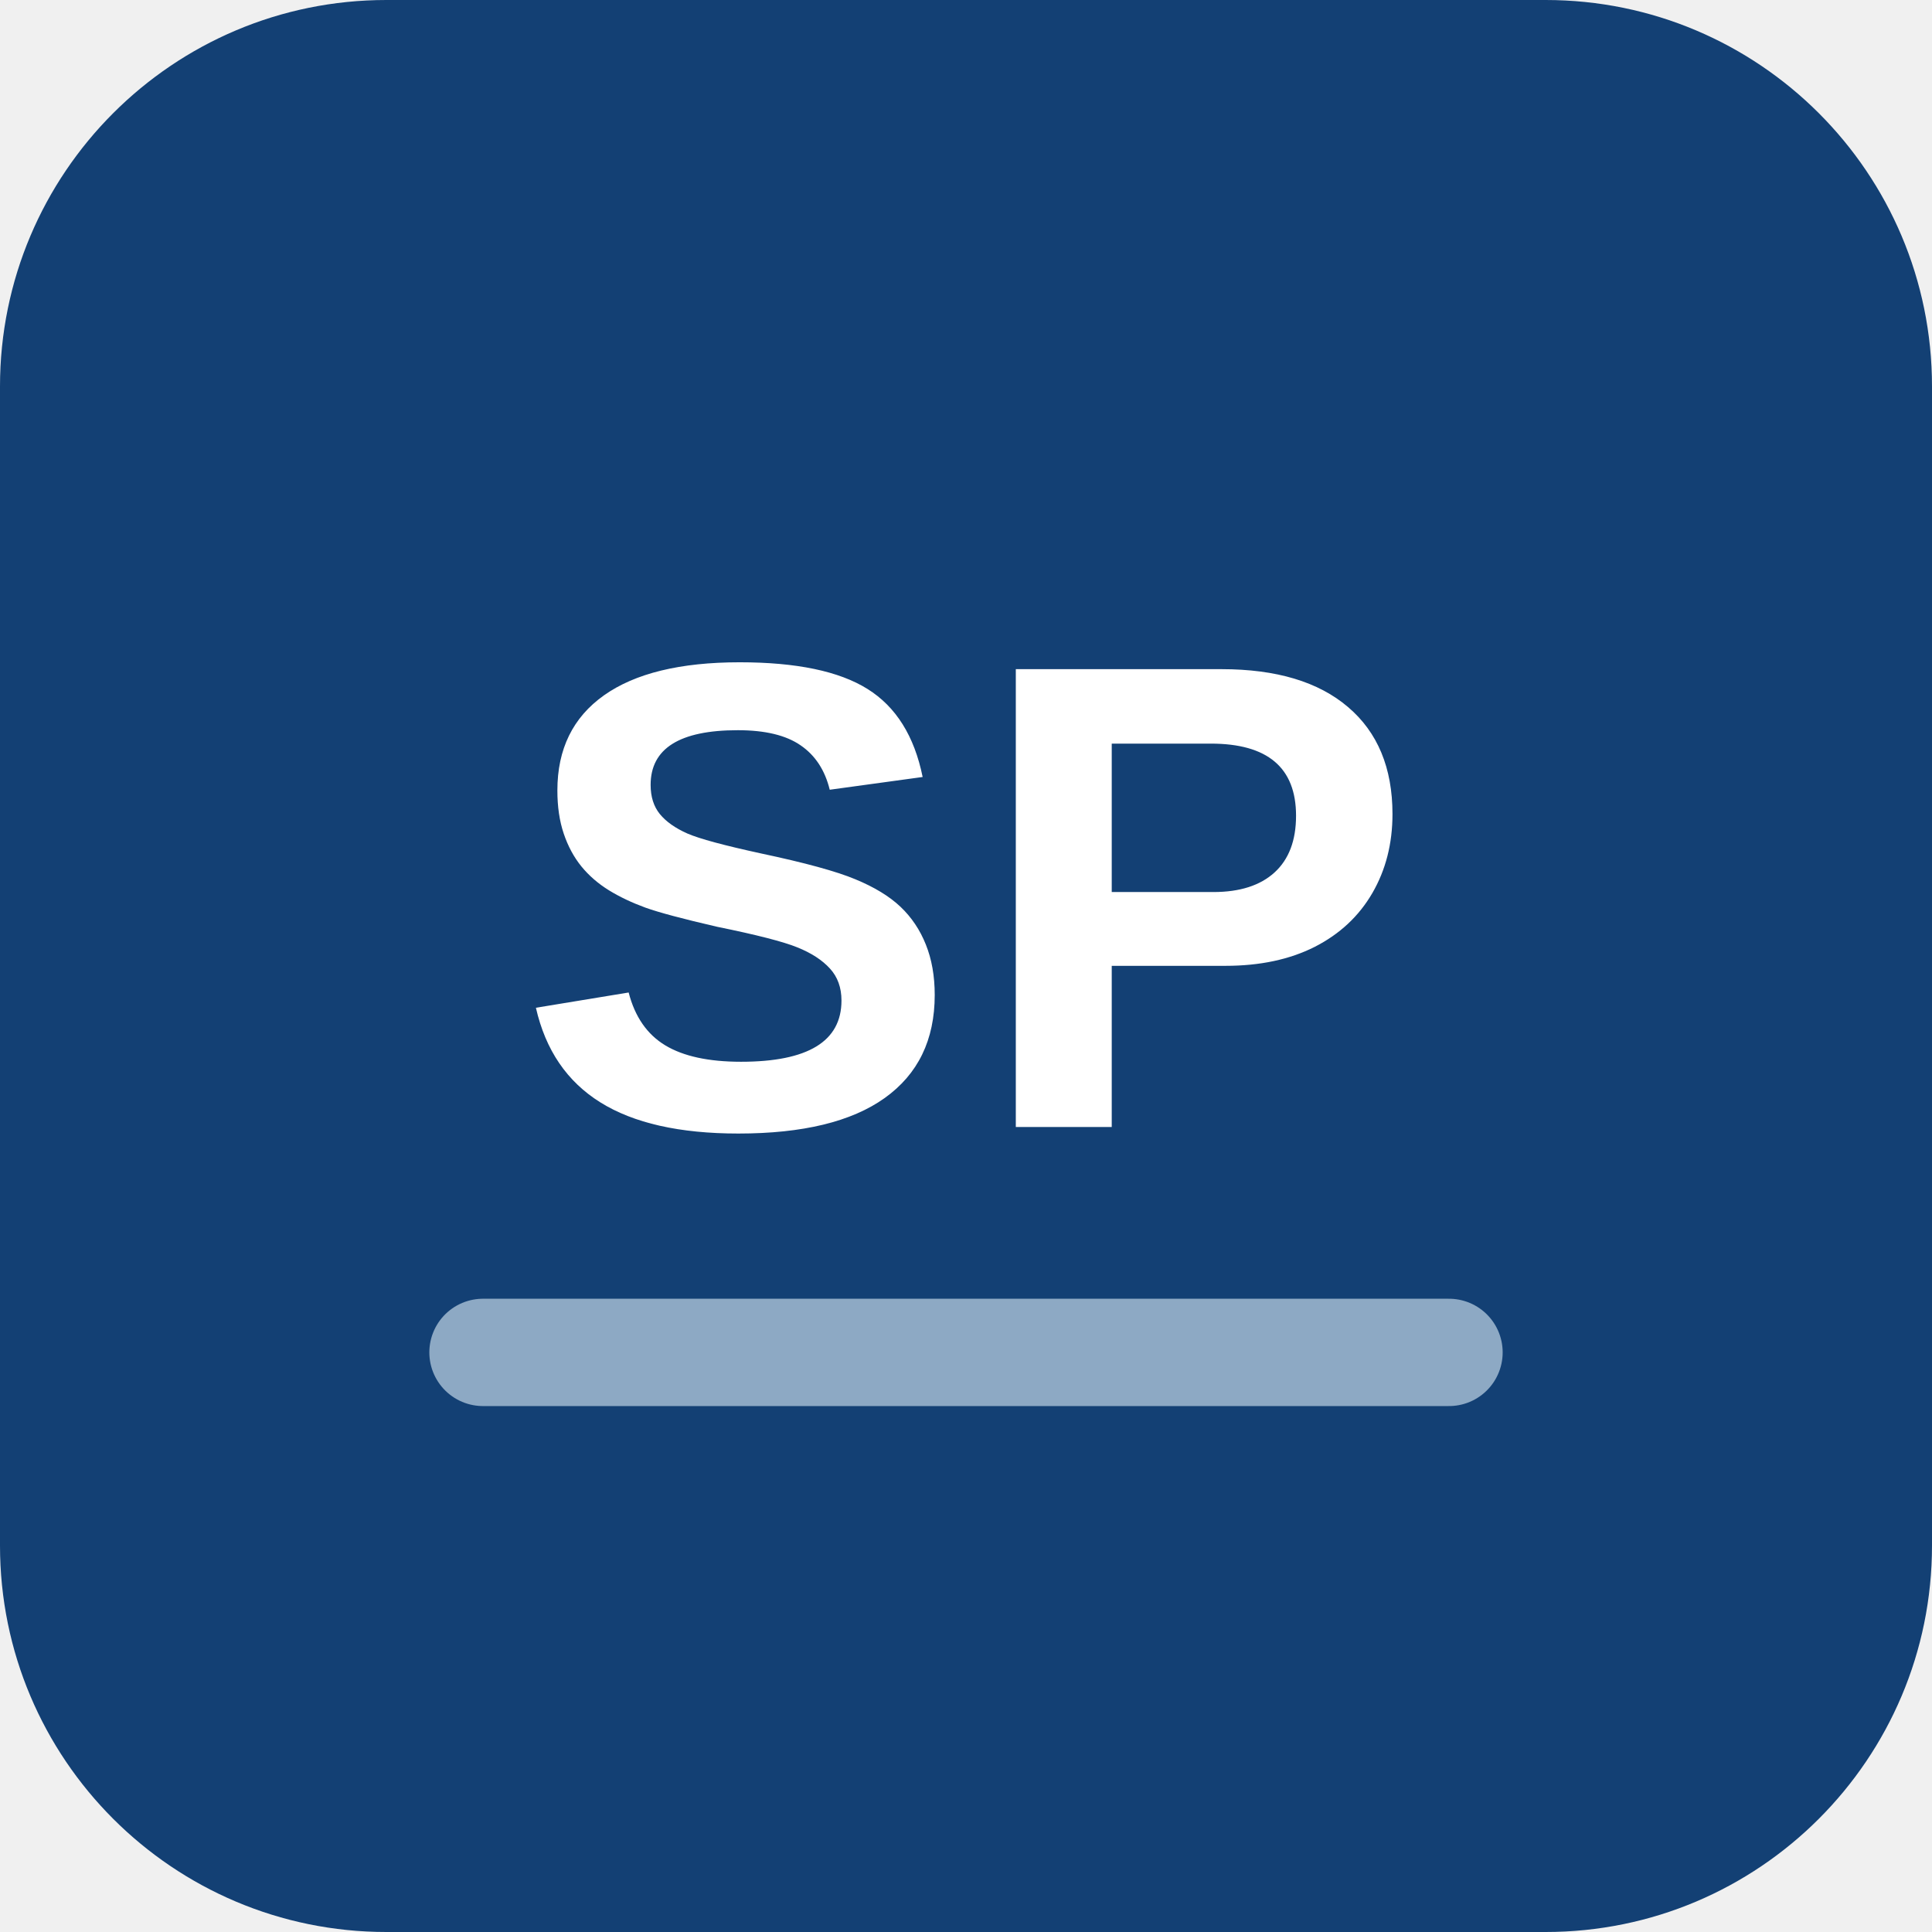
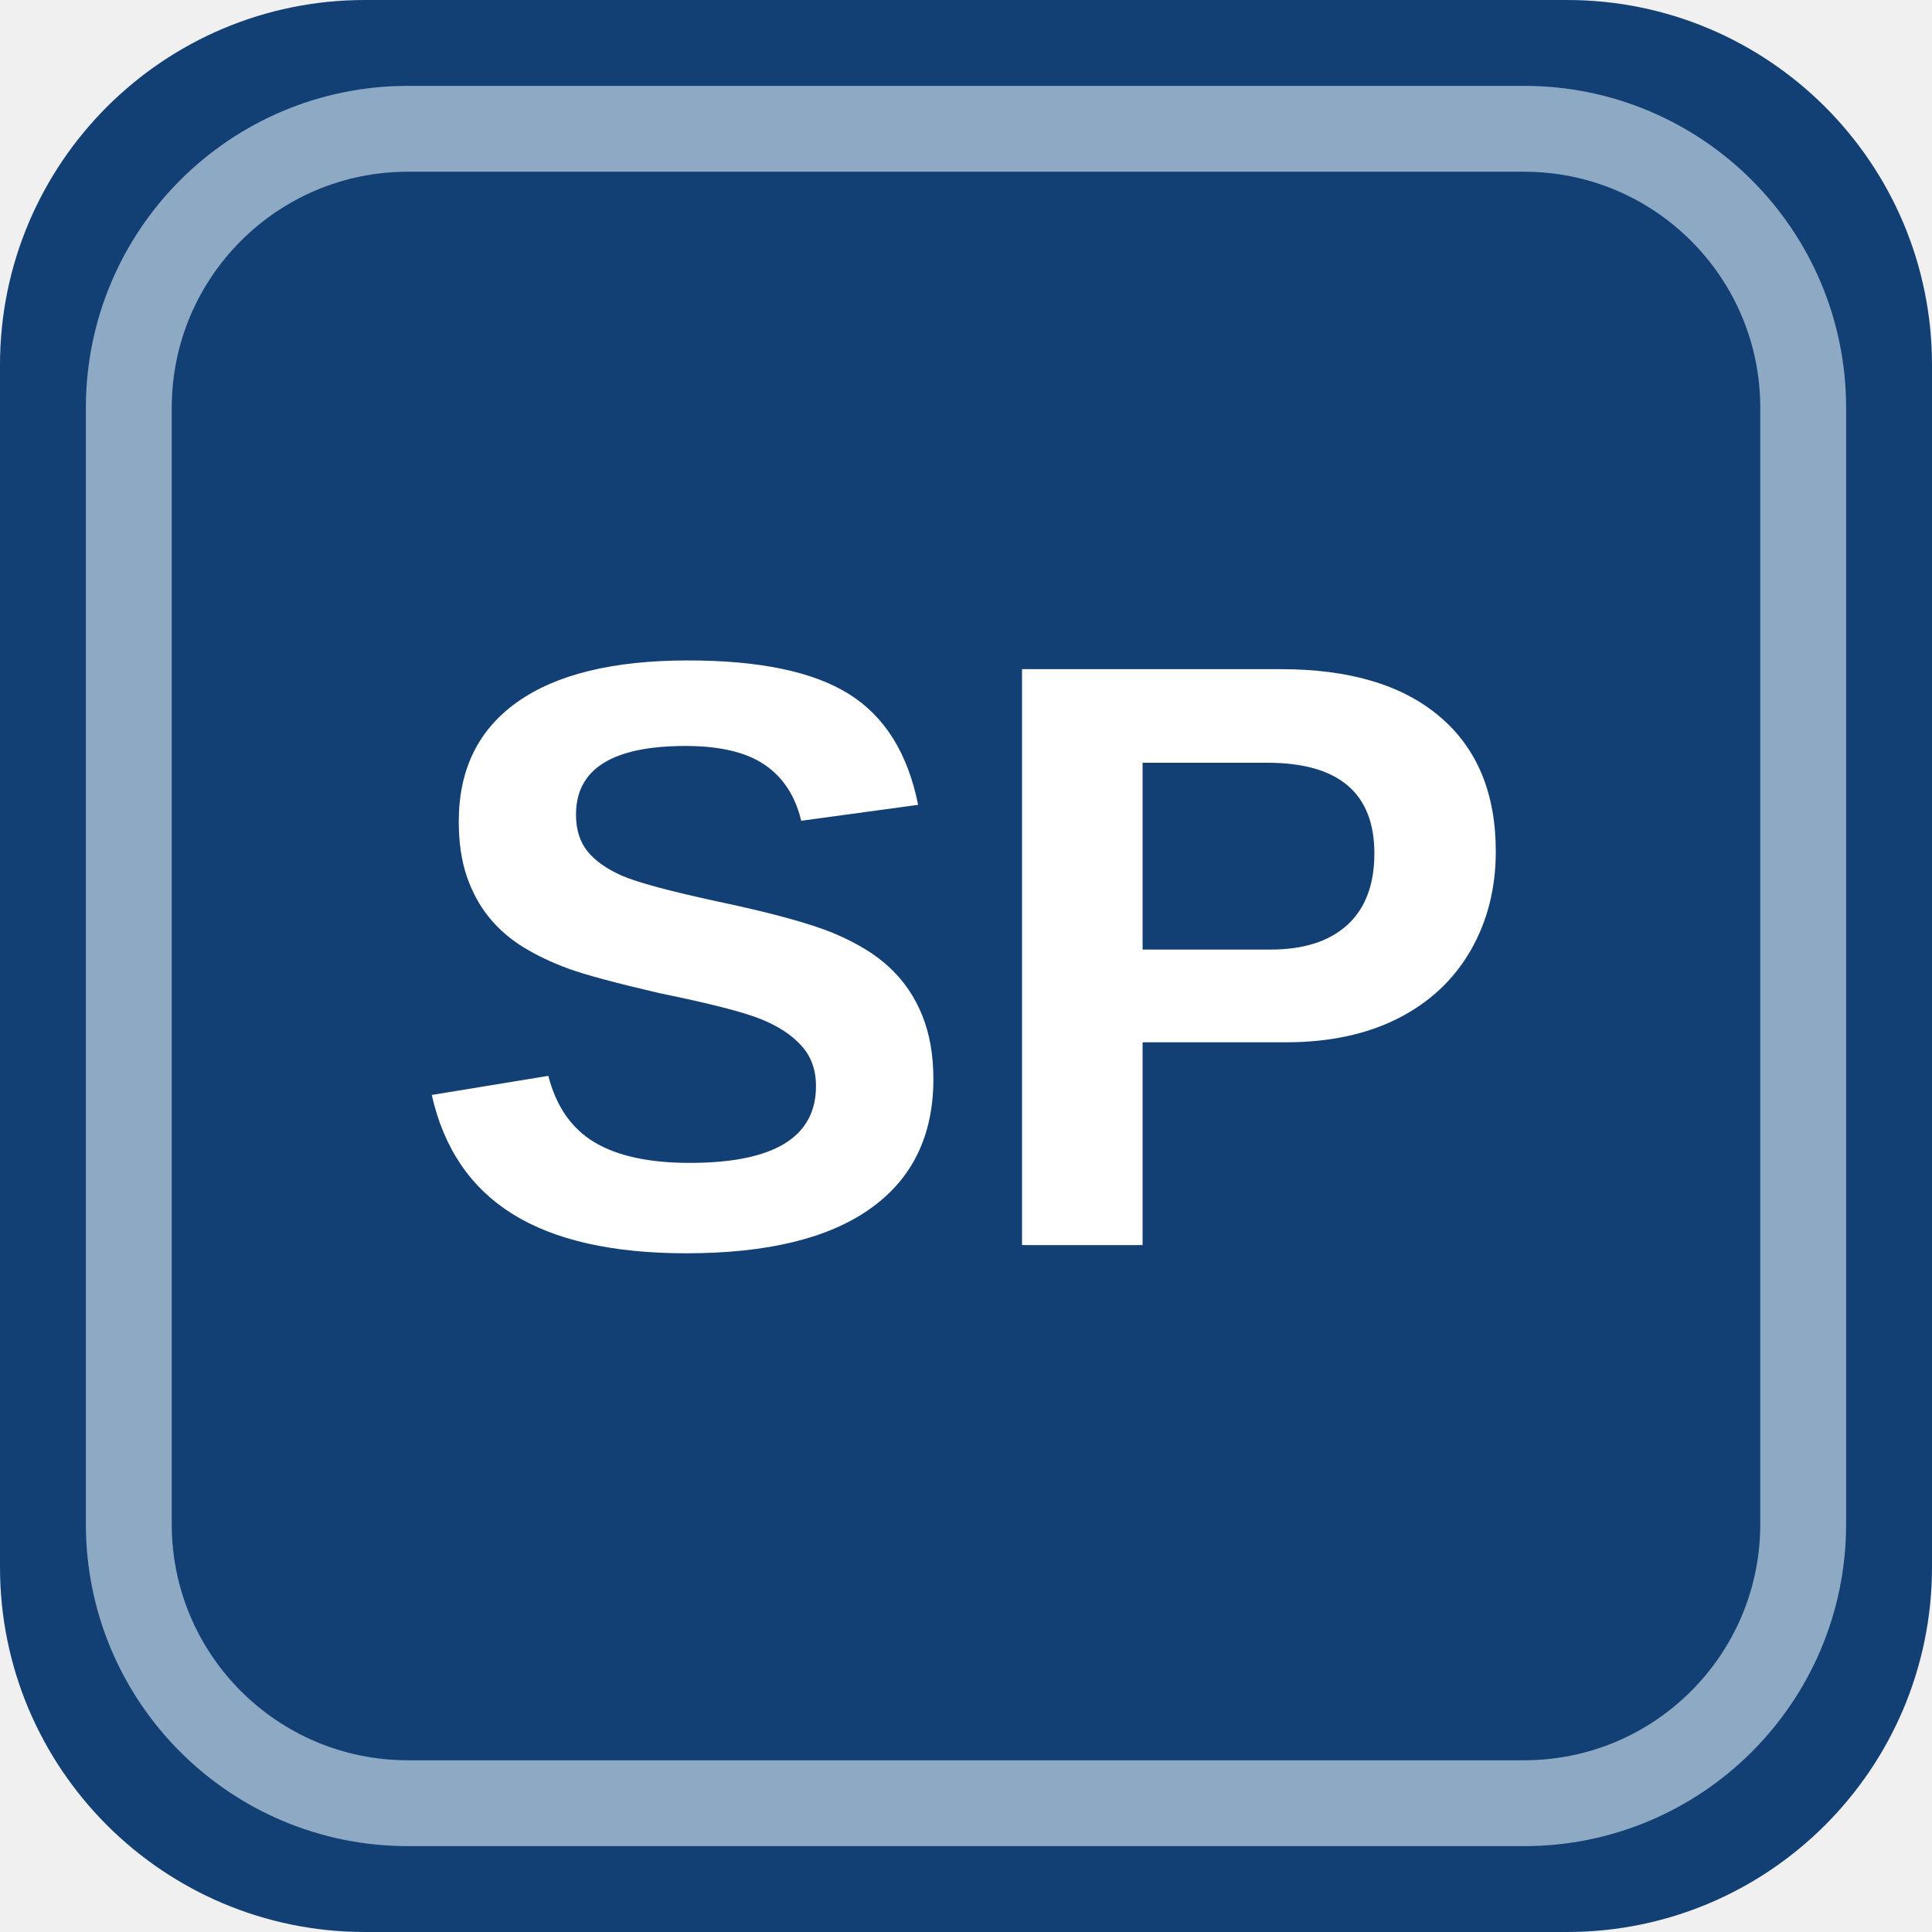
<svg xmlns="http://www.w3.org/2000/svg" width="180" height="180" viewBox="0 0 180 180" fill="none">
-   <rect width="180" height="180" rx="36" fill="#134074" />
-   <path d="M45 126H135" stroke="#8DA9C4" stroke-width="10" stroke-linecap="round" />
-   <text x="90" y="105" fill="#FFFFFF" font-family="IBM Plex Sans, Arial, sans-serif" font-size="62" font-weight="700" text-anchor="middle" letter-spacing="1">SP</text>
+   <rect width="180" height="180" rx="34" fill="#134074" />
+   <rect x="12" y="12" width="156" height="156" rx="26" stroke="#8DA9C4" stroke-width="8" />
+   <text x="90" y="116" fill="#FFFFFF" font-family="Arial Black, Arial, sans-serif" font-size="78" font-weight="900" text-anchor="middle" letter-spacing="0">SP</text>
</svg>
